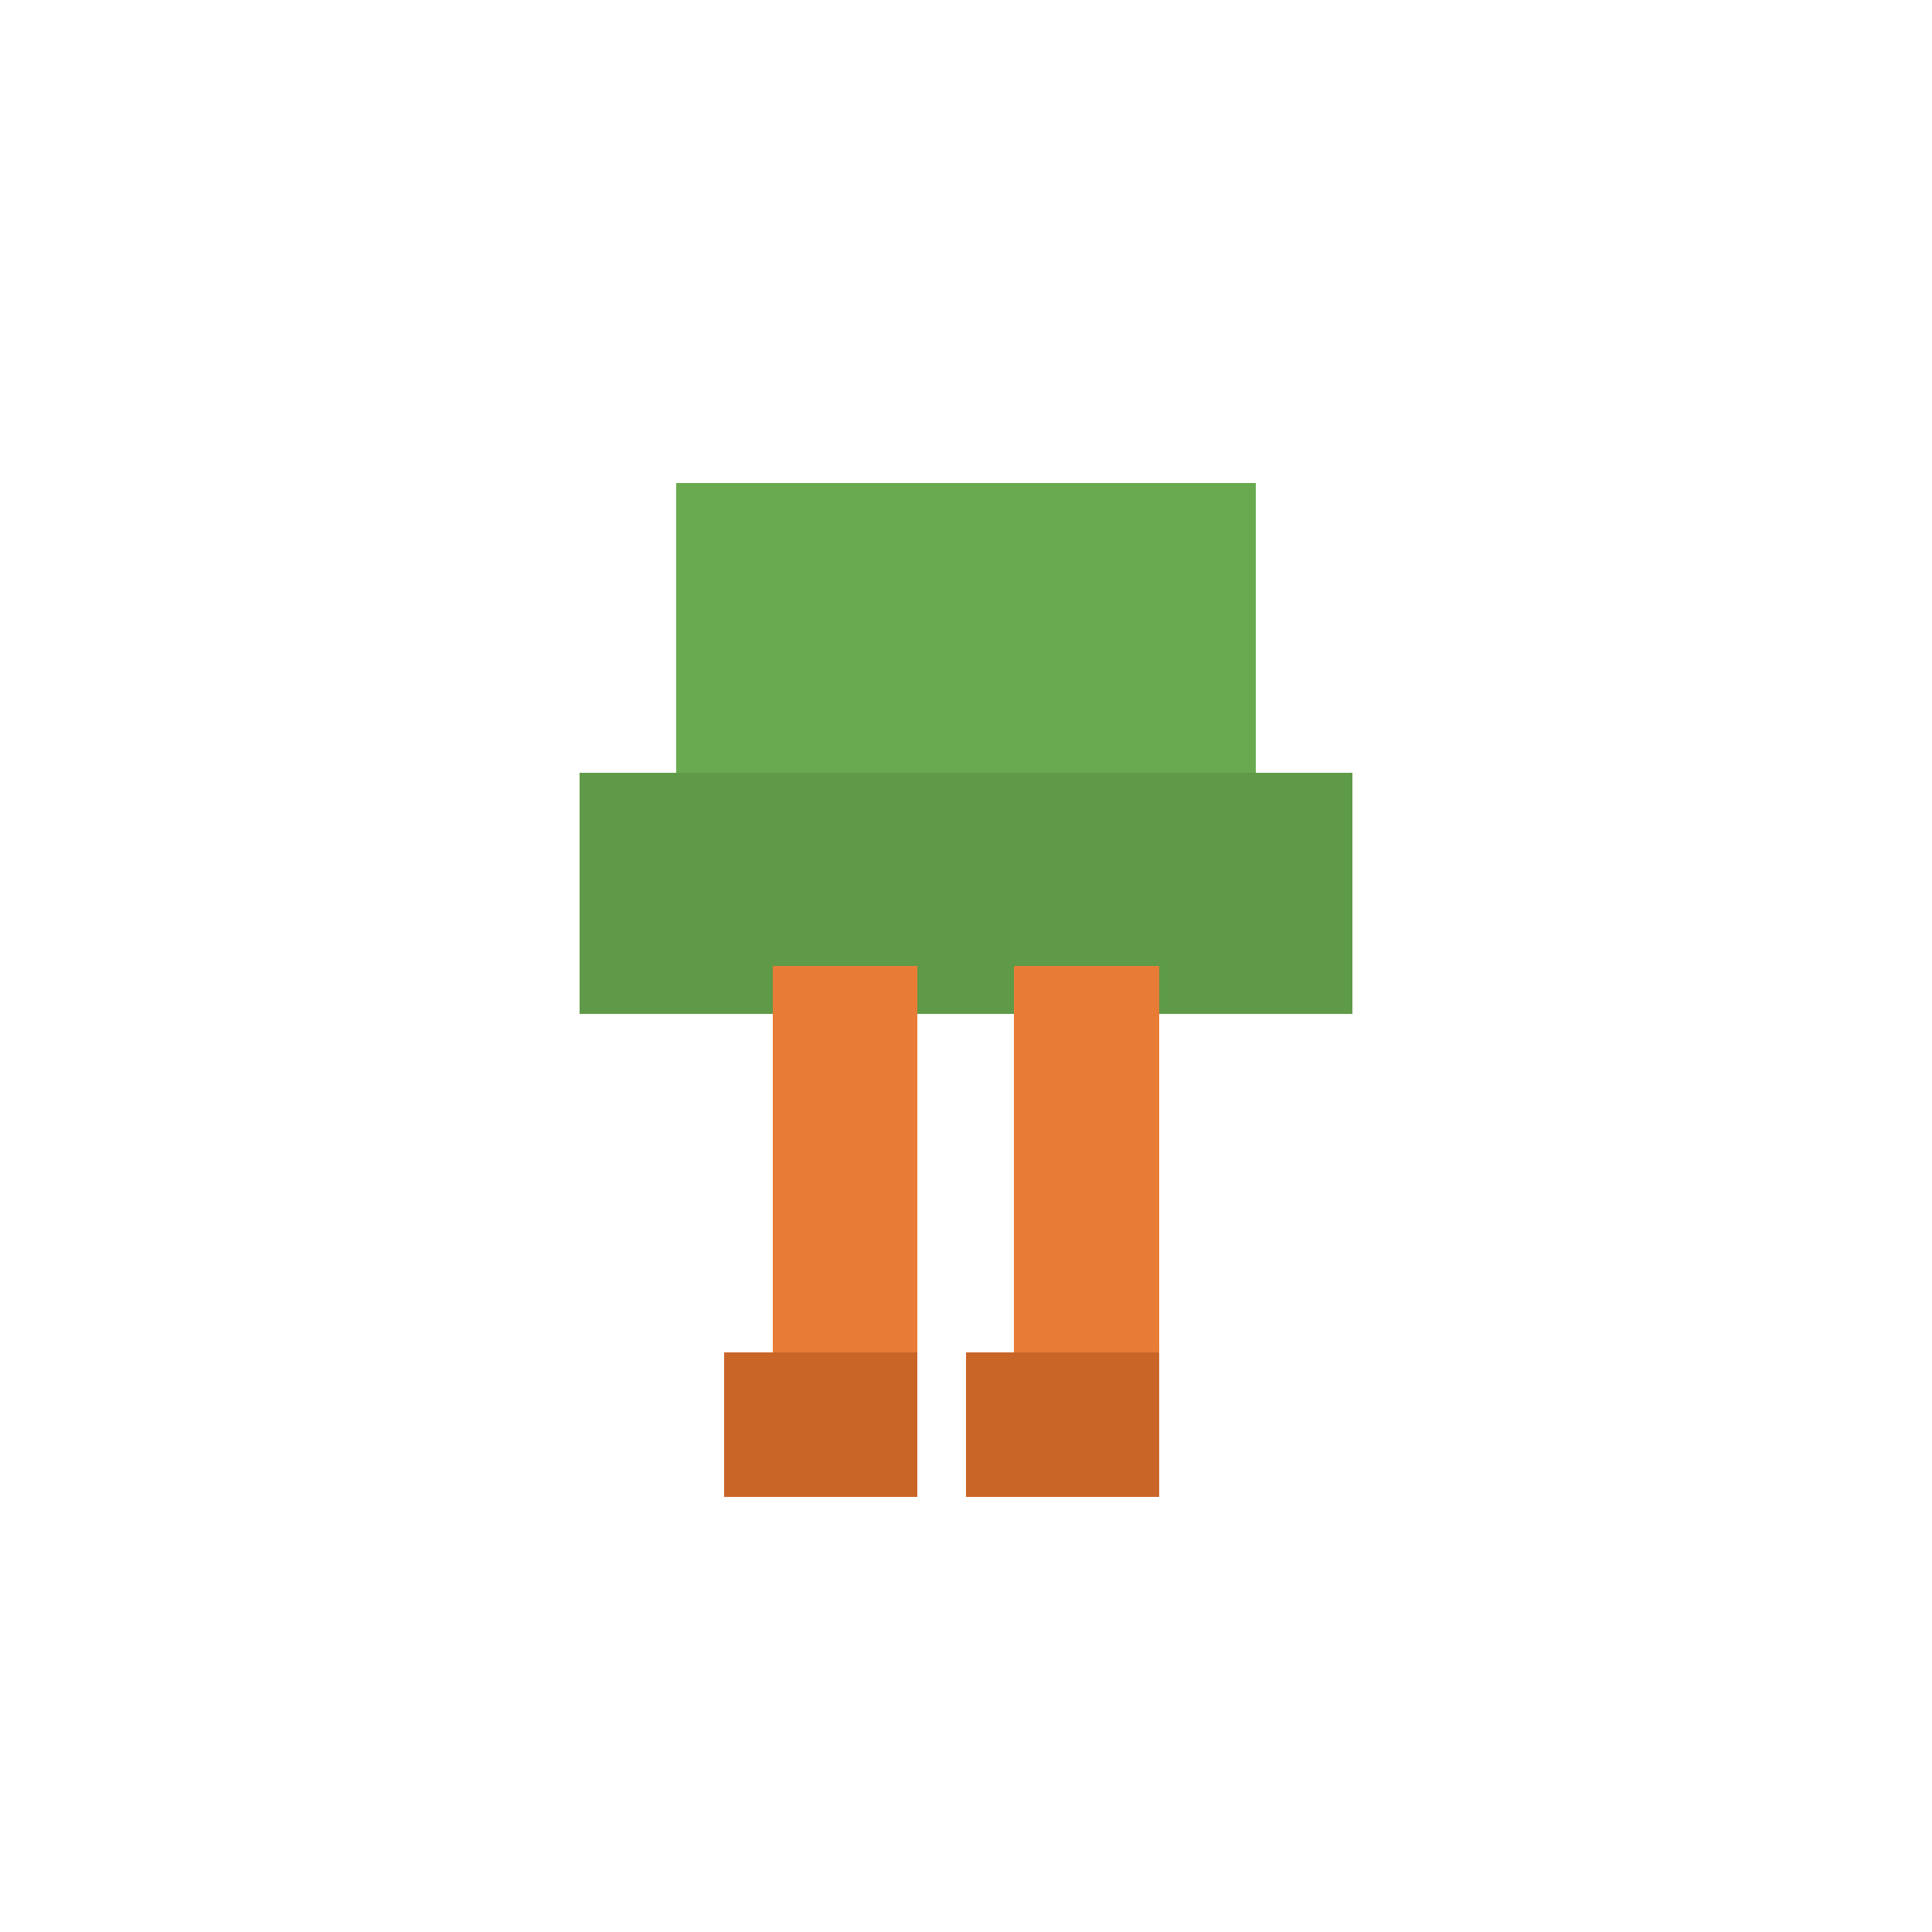
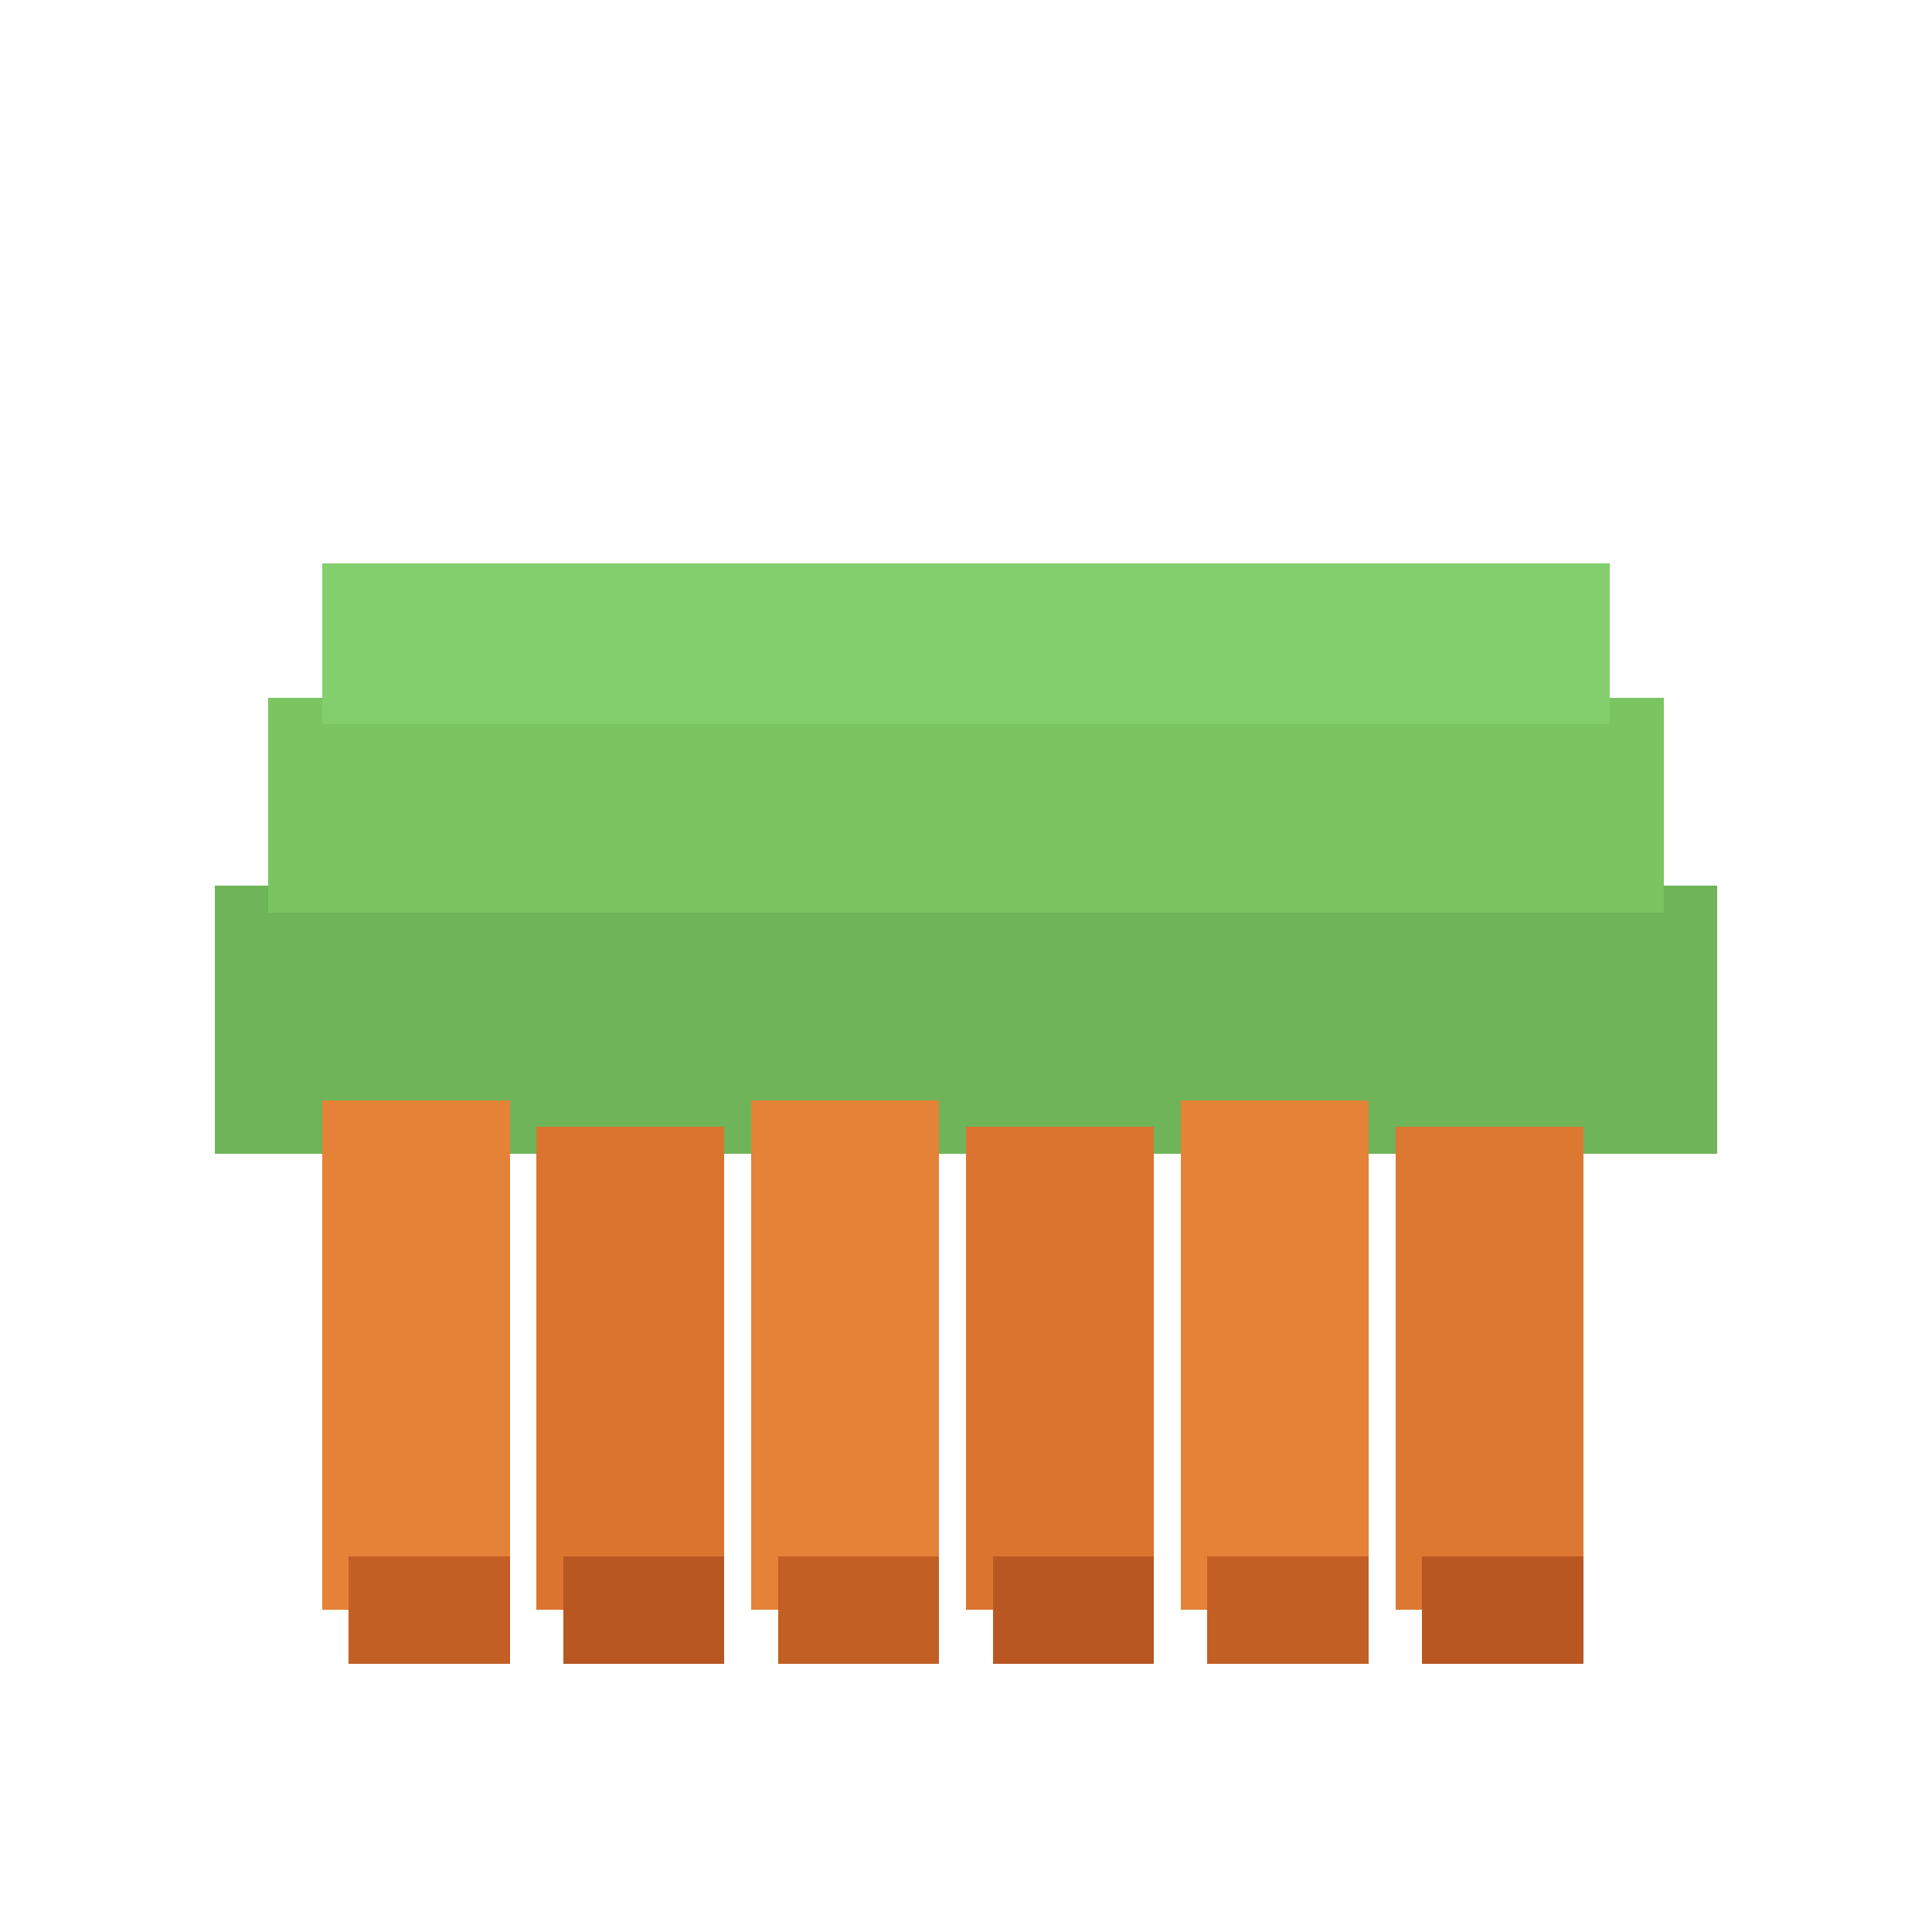
- <svg xmlns="http://www.w3.org/2000/svg" width="40" height="40" viewBox="0 0 40 40" shape-rendering="crispEdges">
-   <rect x="14" y="10" width="12" height="8" fill="#69aa50" />
-   <rect x="12" y="16" width="16" height="5" fill="#5f9a48" />
-   <rect x="16" y="20" width="3" height="10" fill="#e87c36" />
-   <rect x="21" y="20" width="3" height="10" fill="#e87c36" />
-   <rect x="15" y="28" width="4" height="3" fill="#ca6528" />
-   <rect x="20" y="28" width="4" height="3" fill="#ca6528" />
+ <svg xmlns="http://www.w3.org/2000/svg" width="72" height="72" viewBox="0 0 72 72" shape-rendering="crispEdges">
+   <rect width="72" height="72" fill="none" />
+   <rect x="8" y="33" width="56" height="10" fill="#6fb458" />
+   <rect x="10" y="26" width="52" height="8" fill="#7ac462" />
+   <rect x="12" y="21" width="48" height="6" fill="#84cf6d" />
+   <rect x="12" y="41" width="7" height="19" fill="#e48238" />
+   <rect x="20" y="42" width="7" height="18" fill="#da742f" />
+   <rect x="28" y="41" width="7" height="19" fill="#e48238" />
+   <rect x="36" y="42" width="7" height="18" fill="#da742f" />
+   <rect x="44" y="41" width="7" height="19" fill="#e48238" />
+   <rect x="52" y="42" width="7" height="18" fill="#dc7832" />
+   <rect x="13" y="58" width="6" height="4" fill="#c25f24" />
+   <rect x="21" y="58" width="6" height="4" fill="#b85721" />
+   <rect x="29" y="58" width="6" height="4" fill="#c25f24" />
+   <rect x="37" y="58" width="6" height="4" fill="#b85721" />
+   <rect x="45" y="58" width="6" height="4" fill="#c25f24" />
+   <rect x="53" y="58" width="6" height="4" fill="#b85721" />
</svg>
